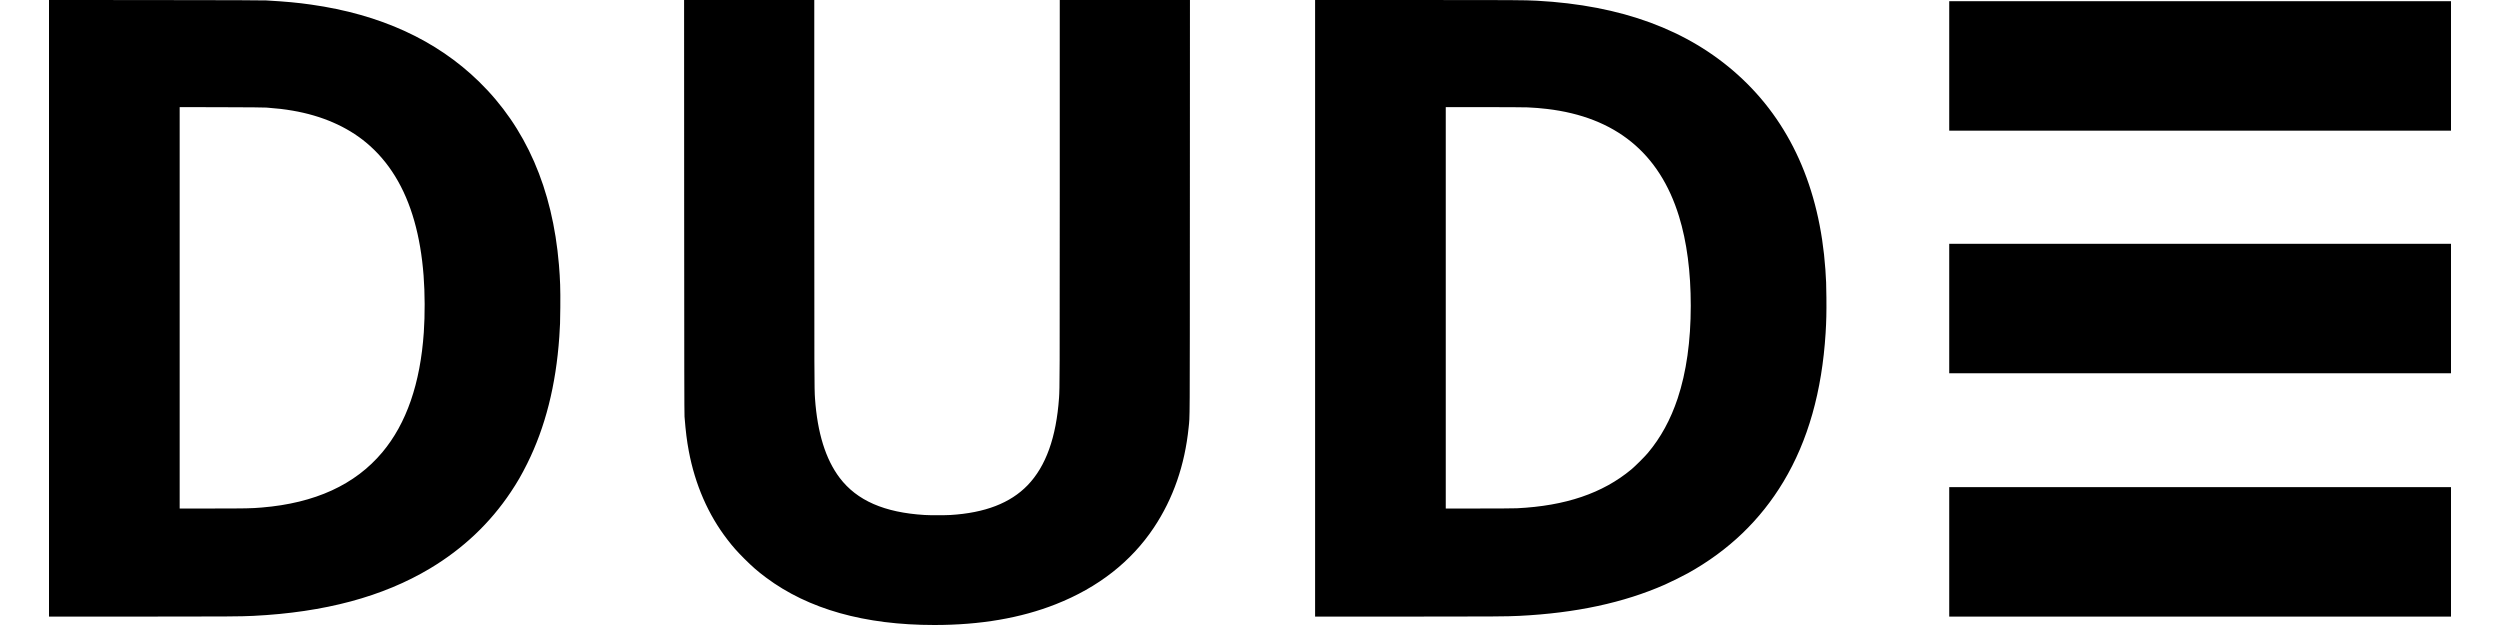
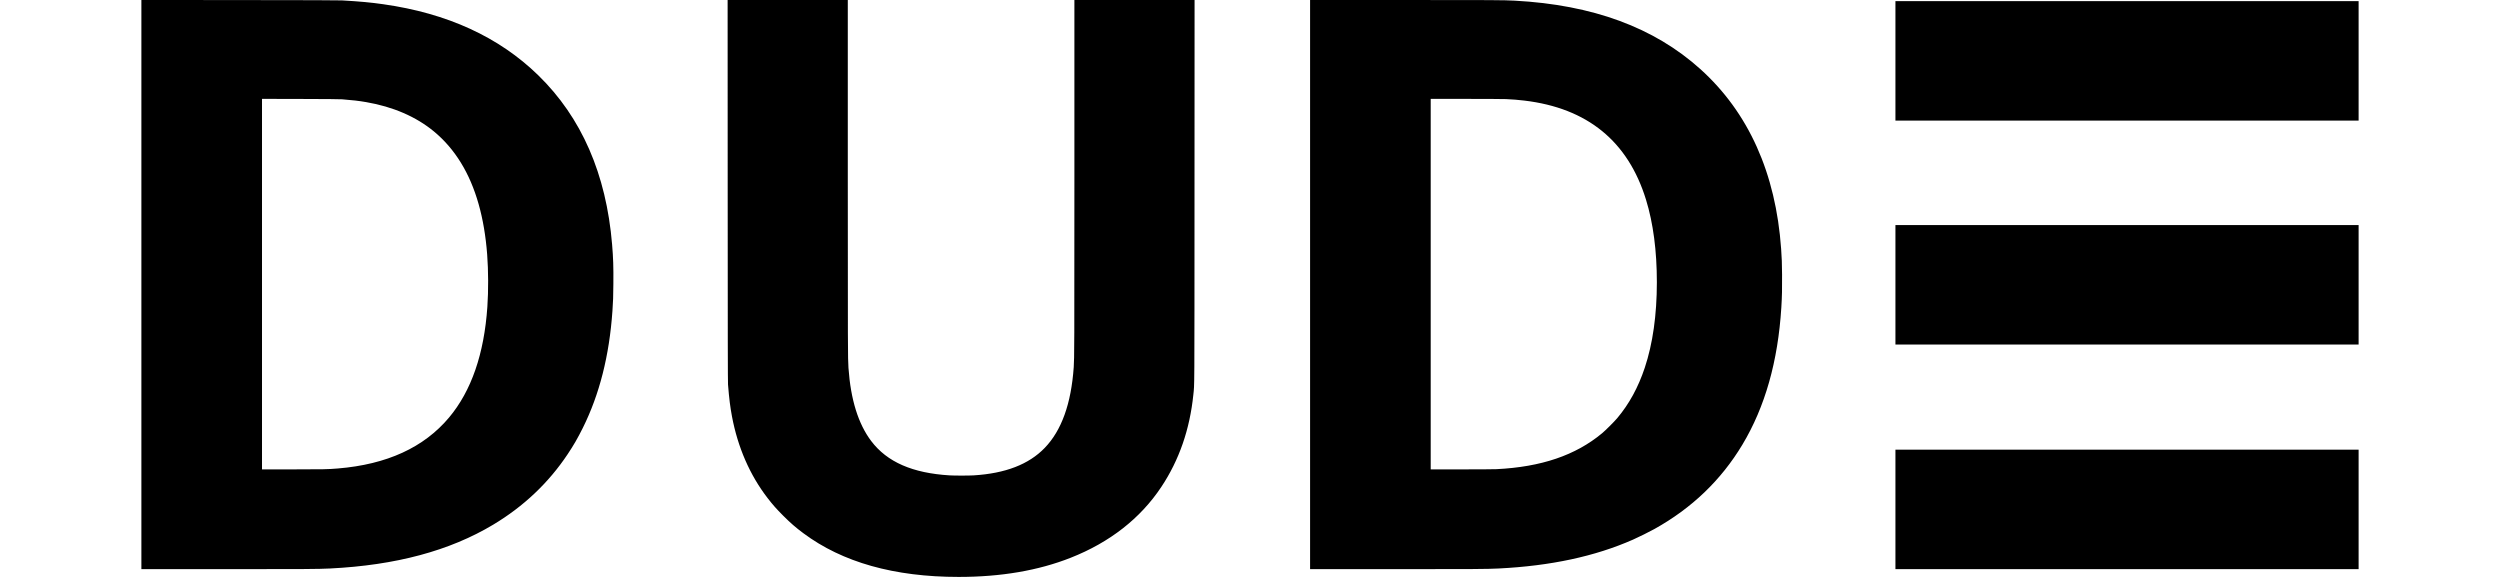
- <svg xmlns="http://www.w3.org/2000/svg" version="1.0" width="80" height="20" viewBox="0 0 10000 2602">
+ <svg xmlns="http://www.w3.org/2000/svg" version="1.0" width="65" height="15" viewBox="0 0 10000 2602">
  <path d="M0 1283.5V2567h379.3c361.6 0 417.8-.4 471.2-3 297.1-14.7 539.8-79.9 736.3-197.7 137.3-82.3 249.7-188.7 335.8-317.9 27.5-41.2 44.5-70.8 68.3-118.4 75.2-151.1 119.6-326.1 133.6-527.5 3.1-45.2 3.7-61.5 4.2-123 .7-76.5-.6-115.2-5.7-177-26.5-317.7-137.8-572.7-333.3-763.2C1612.5 166.7 1379.5 59.9 1091 19.1c-57.4-8.2-103.1-12.4-186.5-17.3C890 1 763.8.6 442.3.3L0-.1v1283.6zm905.5-835.6c46.1 3.5 75.3 7 108.5 12.7 121.1 20.8 225.1 65.8 305.5 132.3 94.5 78.2 161.8 187.5 201.4 327.4 19.4 68.3 32.3 144.5 38.6 227.2 5.6 73.8 5.9 162.8.9 236-14.5 212.8-72.3 379.7-172.7 499.5-113.3 135.1-280.3 211.6-501.7 229.9-44.8 3.7-63.6 4.1-204.2 4.1H544V445.9l173.3.4c119 .3 177.9.8 188.2 1.6zM2644.3 859.7c.2 661.6.6 863.3 1.5 874.8 5.3 65.2 9.5 98.9 17.8 143.5 26.2 139.6 80.9 265.1 160.8 368.5 23.3 30.3 39.9 48.9 70 79.1 34.1 34 55.7 52.8 91.1 79.2 176.1 131.3 410 197.2 700.5 197.2 191.2 0 359.2-28.7 505.5-86.5 176.1-69.4 314.3-177.5 408.6-319.5 80.4-120.9 128.4-259.5 144.4-416 5.3-52.7 4.9 18.4 5.2-918.3L4750 0h-542v795.2c0 771.6-.2 820.4-3 860.8-11.6 165.1-54.9 285.6-131 364.3-71.6 74.1-177.2 114.9-320.5 123.7-21.8 1.3-85.9 1.4-108 0-167.6-10.1-282.2-60.2-353.7-154.6-58.6-77.4-92.7-186.9-102.8-330.4-2.8-39.9-3-92.7-3-863.8V0h-542l.3 859.7zM5271 1283.5V2567h379.3c360.8 0 418.1-.4 470.7-3 235.2-11.7 434.6-54.5 606.4-130.2 23.5-10.3 75.6-36.1 96.6-47.9 169-94.1 300.8-220.6 396.8-380.5 102.2-170.3 160.5-375.7 175.6-618.9 3-47.8 3.9-86.9 3.3-147.5-.6-58.1-1.1-71.3-4.2-116.5-24.1-341.6-147.3-615.5-364.7-811.2C6822.4 123.8 6546.2 22 6194 3c-50.1-2.7-97.9-3-501.2-3H5271v1283.5zM6155 447c29.4 1.3 55.4 3.4 81.9 6.6 284.5 33.8 467.9 183.1 549.2 447.2 32.5 105.5 48.9 230.8 48.9 372.2-.1 147.3-18.3 276.4-54.5 385.5-29.4 88.3-70.4 163.5-124.3 227.5-14 16.6-52.5 54.9-68.7 68.4-119.2 99.1-274.1 151.7-476 161.6-12.1.6-78.8 1-158.7 1H5815V446h158.8c90.8 0 168.3.5 181.2 1zM7911 274.5V544h2089V5H7911v269.5zM7911 1284.5V1554h2089v-539H7911v269.5zM7911 2297.5V2567h2089v-539H7911v269.5z" />
</svg>
